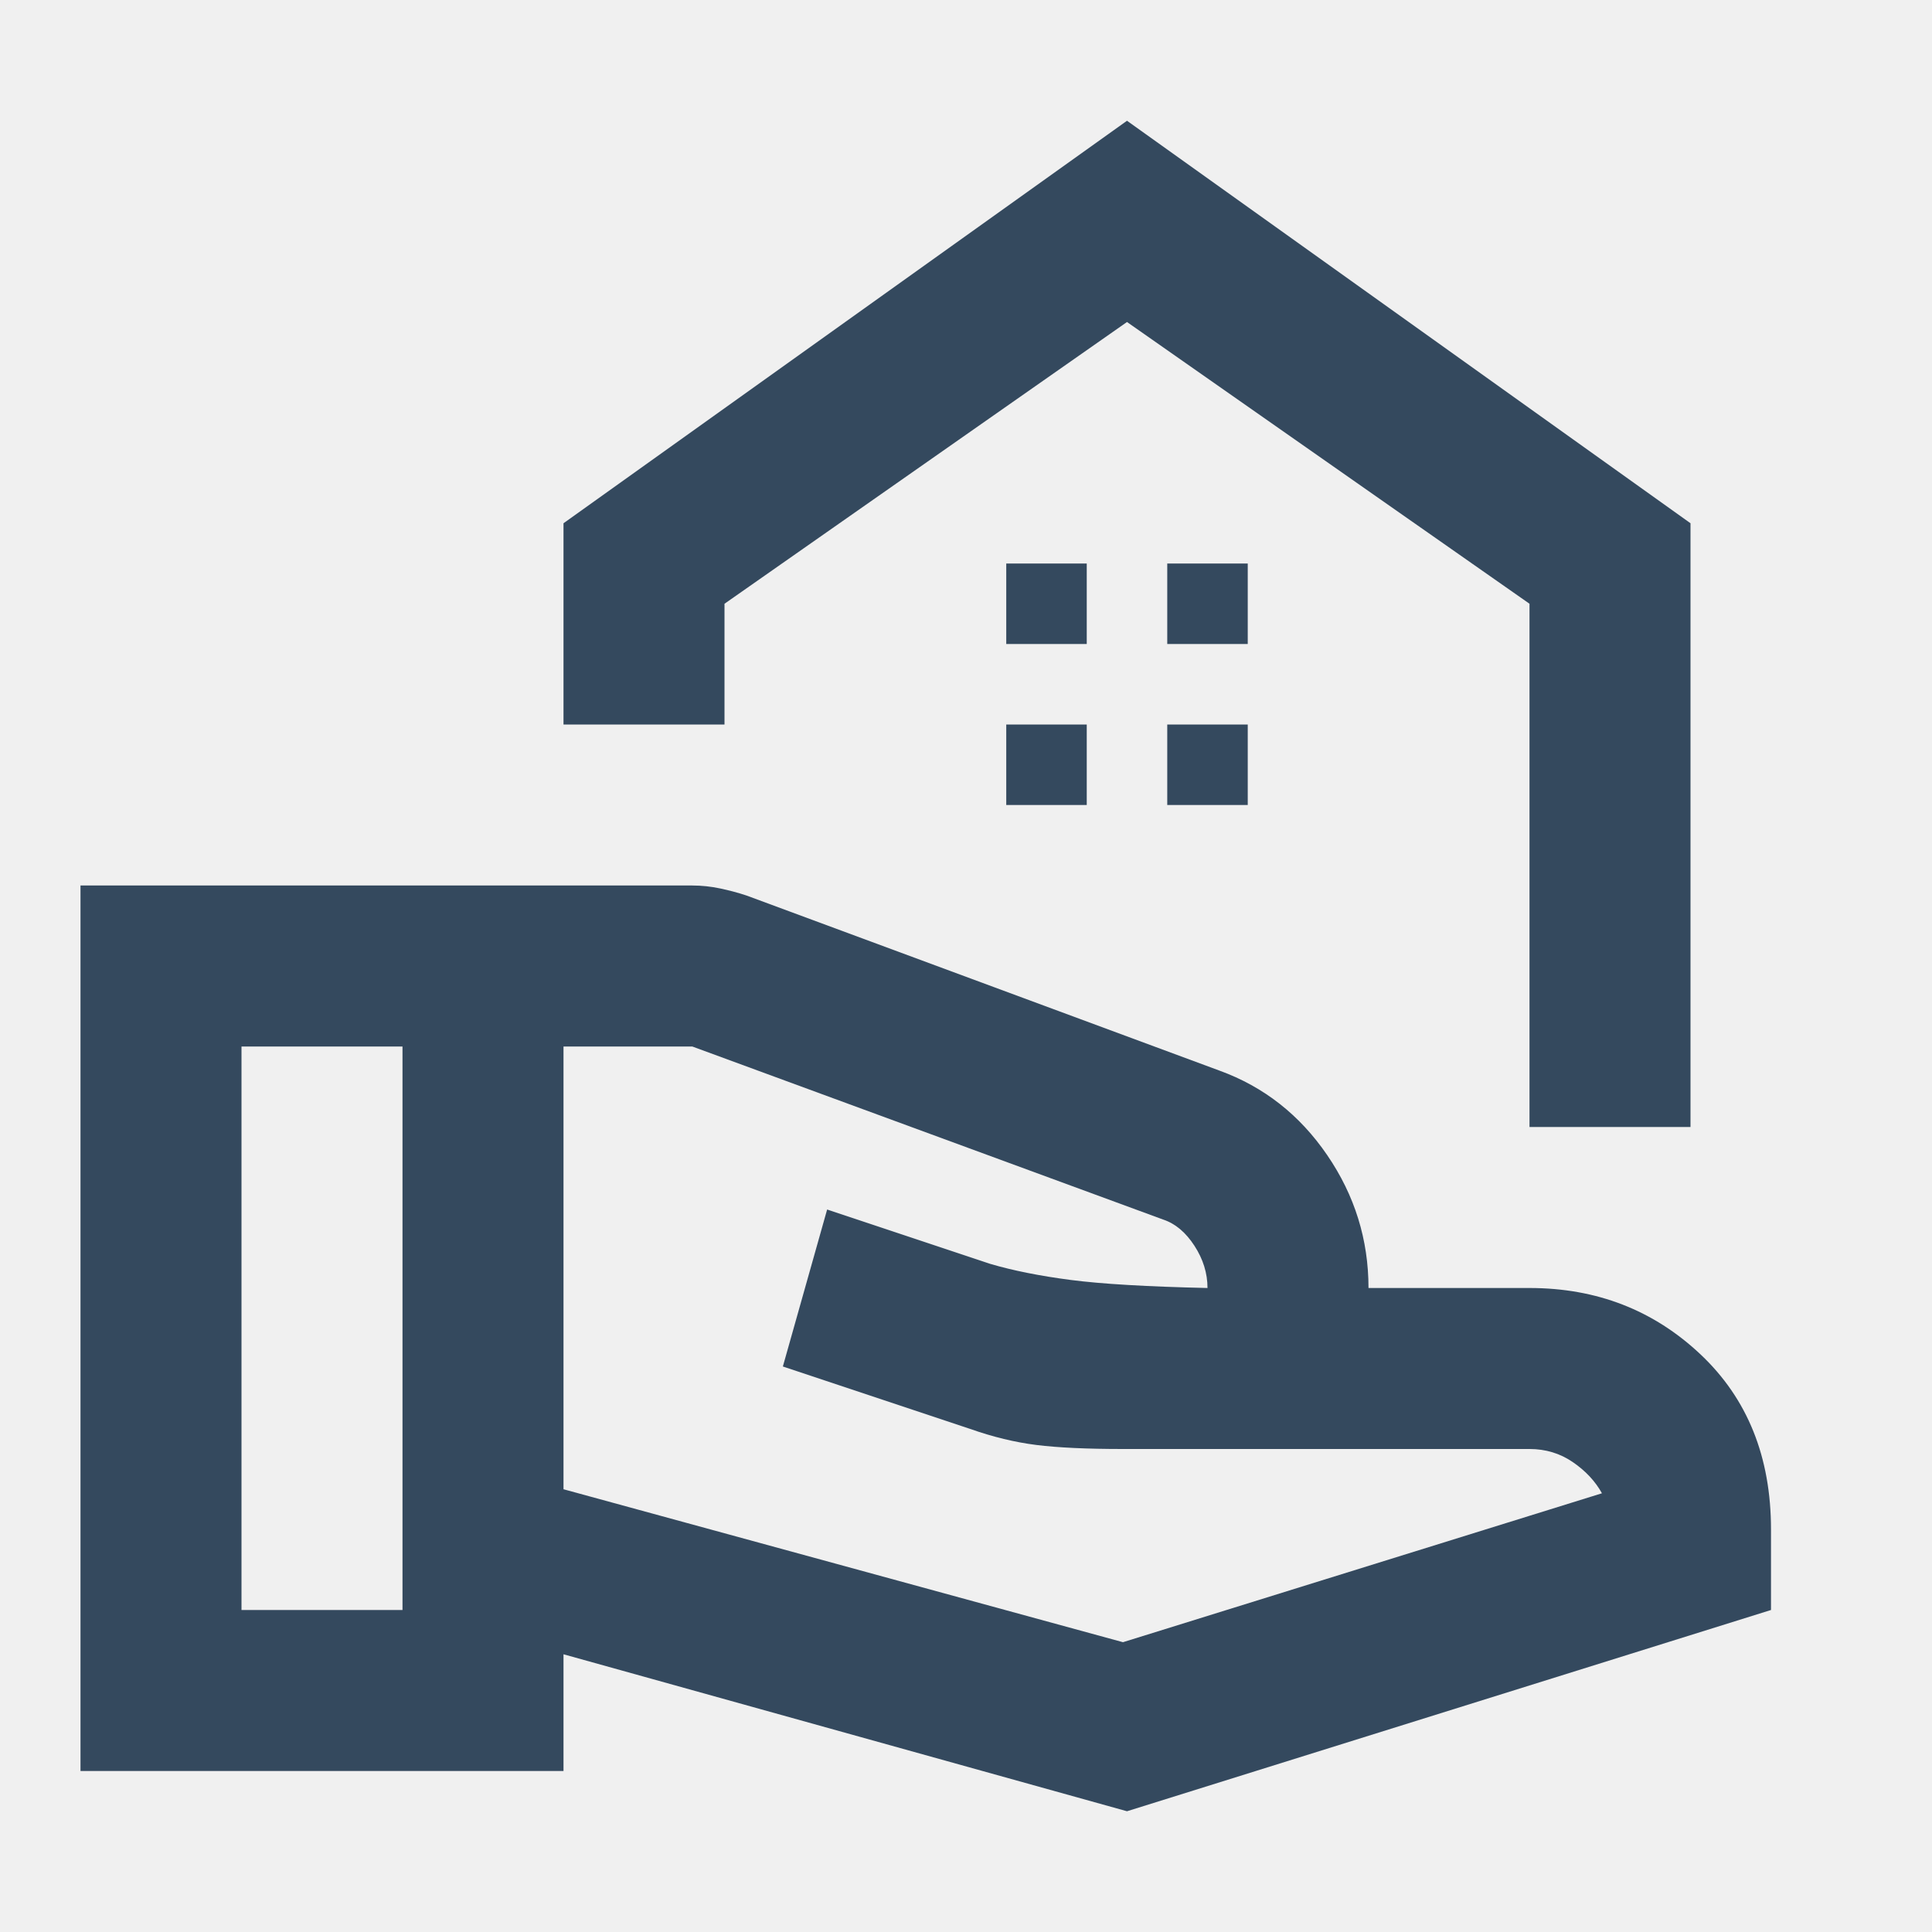
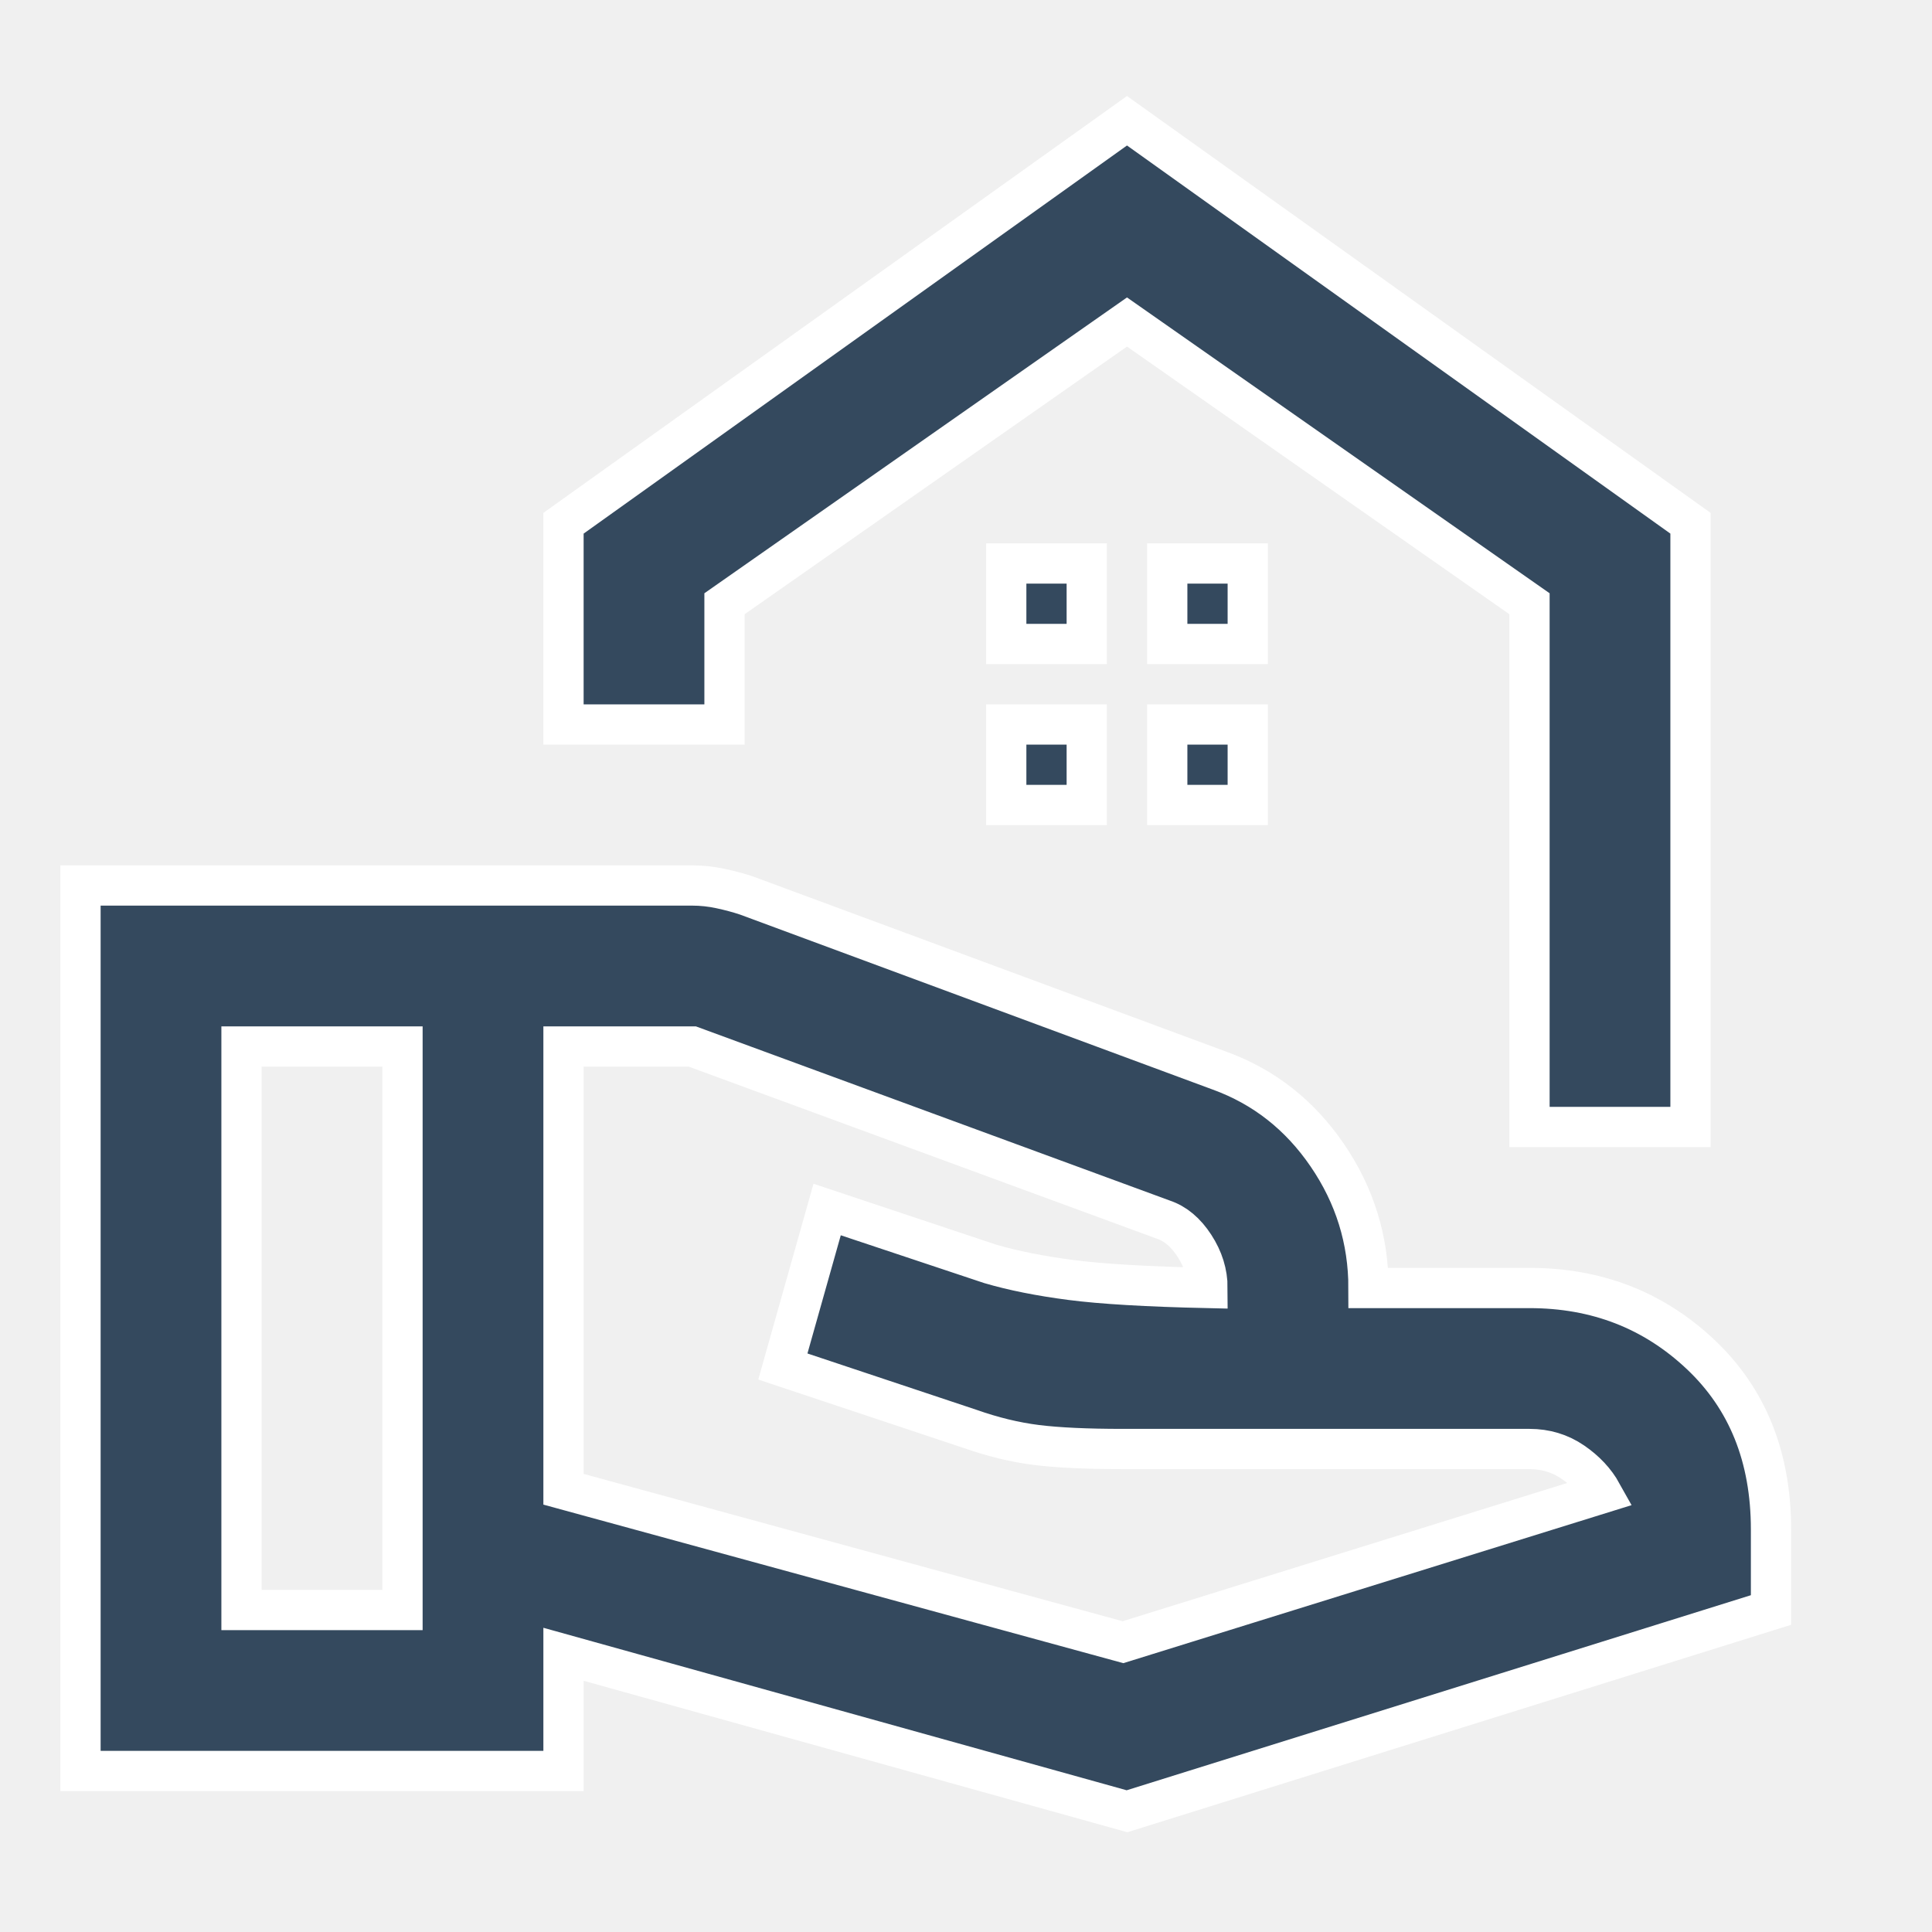
- <svg xmlns="http://www.w3.org/2000/svg" height="24px" viewBox="0 -960 960 960" width="24px" fill="#34495E">
+ <svg xmlns="http://www.w3.org/2000/svg" height="24px" viewBox="0 -960 960 960" width="24px" fill="#34495E" stroke="white" stroke-width="20">
  <path d="M760-400v-260L560-800 360-660v60h-80v-100l280-200 280 200v300h-80ZM560-800Zm20 160h40v-40h-40v40Zm-80 0h40v-40h-40v40Zm80 80h40v-40h-40v40Zm-80 0h40v-40h-40v40ZM280-220l278 76 238-74q-5-9-14.5-15.5T760-240H558q-27 0-43-2t-33-8l-93-31 22-78 81 27q17 5 40 8t68 4q0-11-6.5-21T578-354l-234-86h-64v220ZM40-80v-440h304q7 0 14 1.5t13 3.5l235 87q33 12 53.5 42t20.5 66h80q50 0 85 33t35 87v40L560-60l-280-78v58H40Zm80-80h80v-280h-80v280Z" />
</svg>
